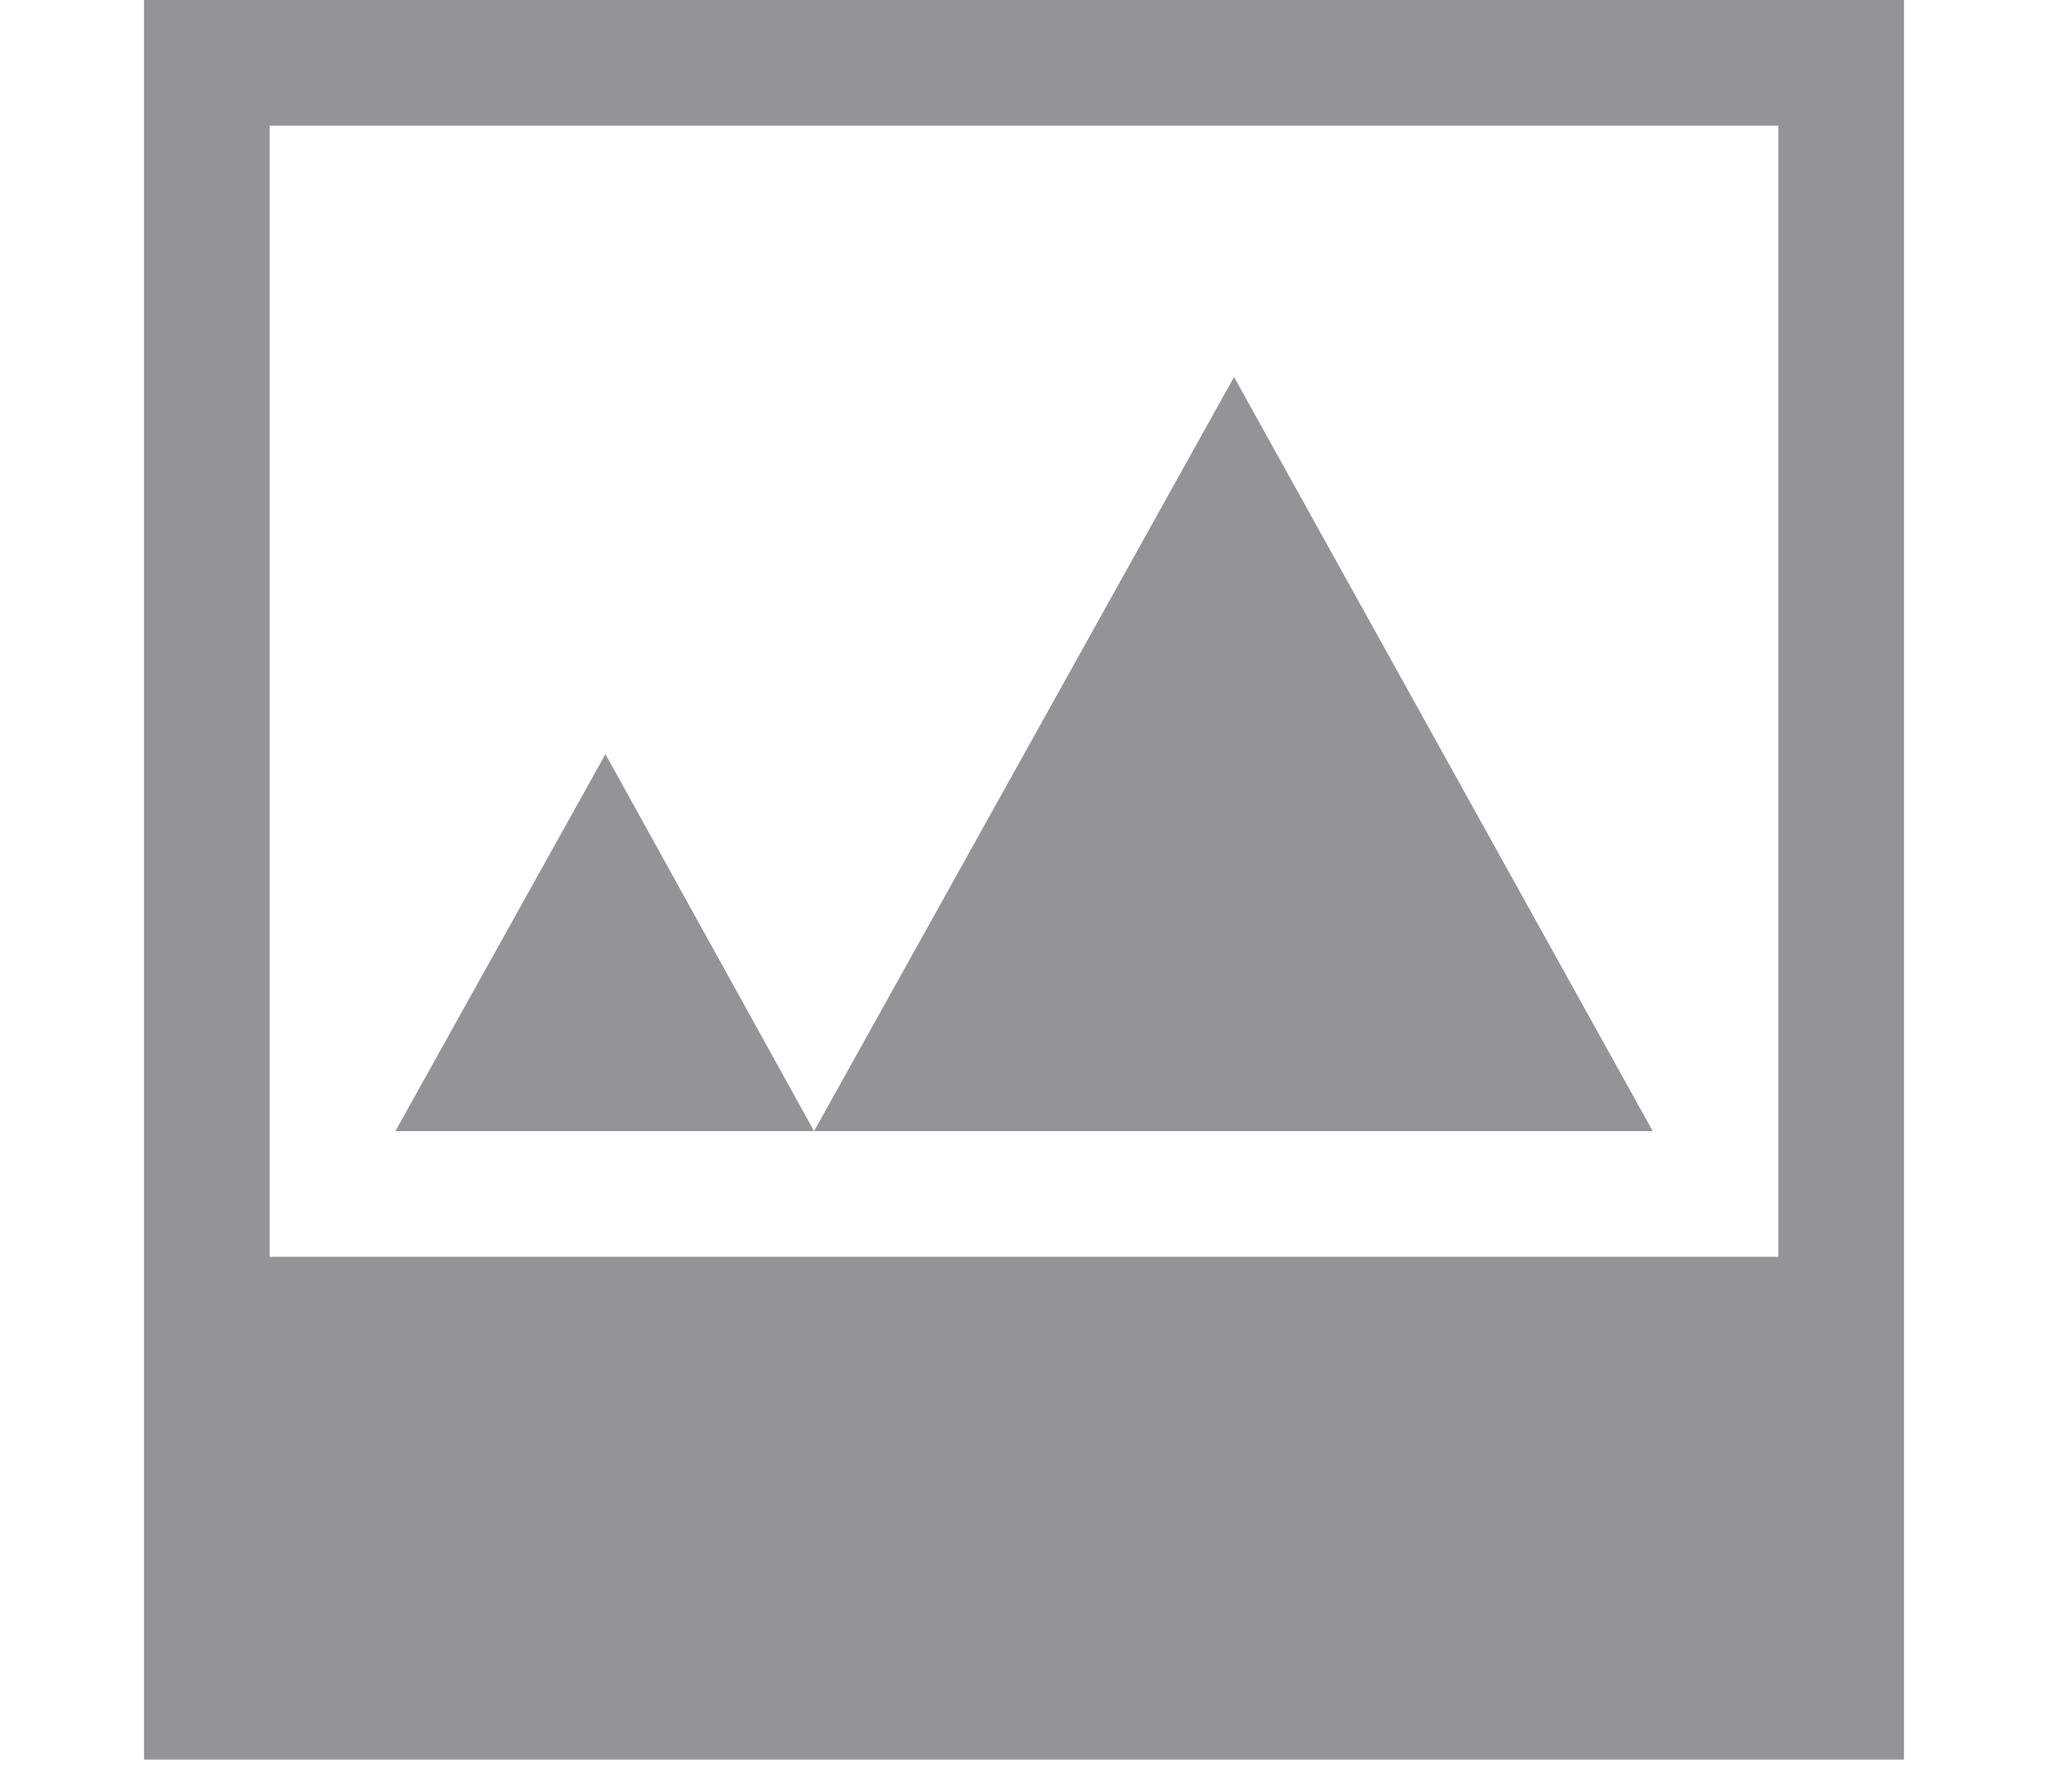
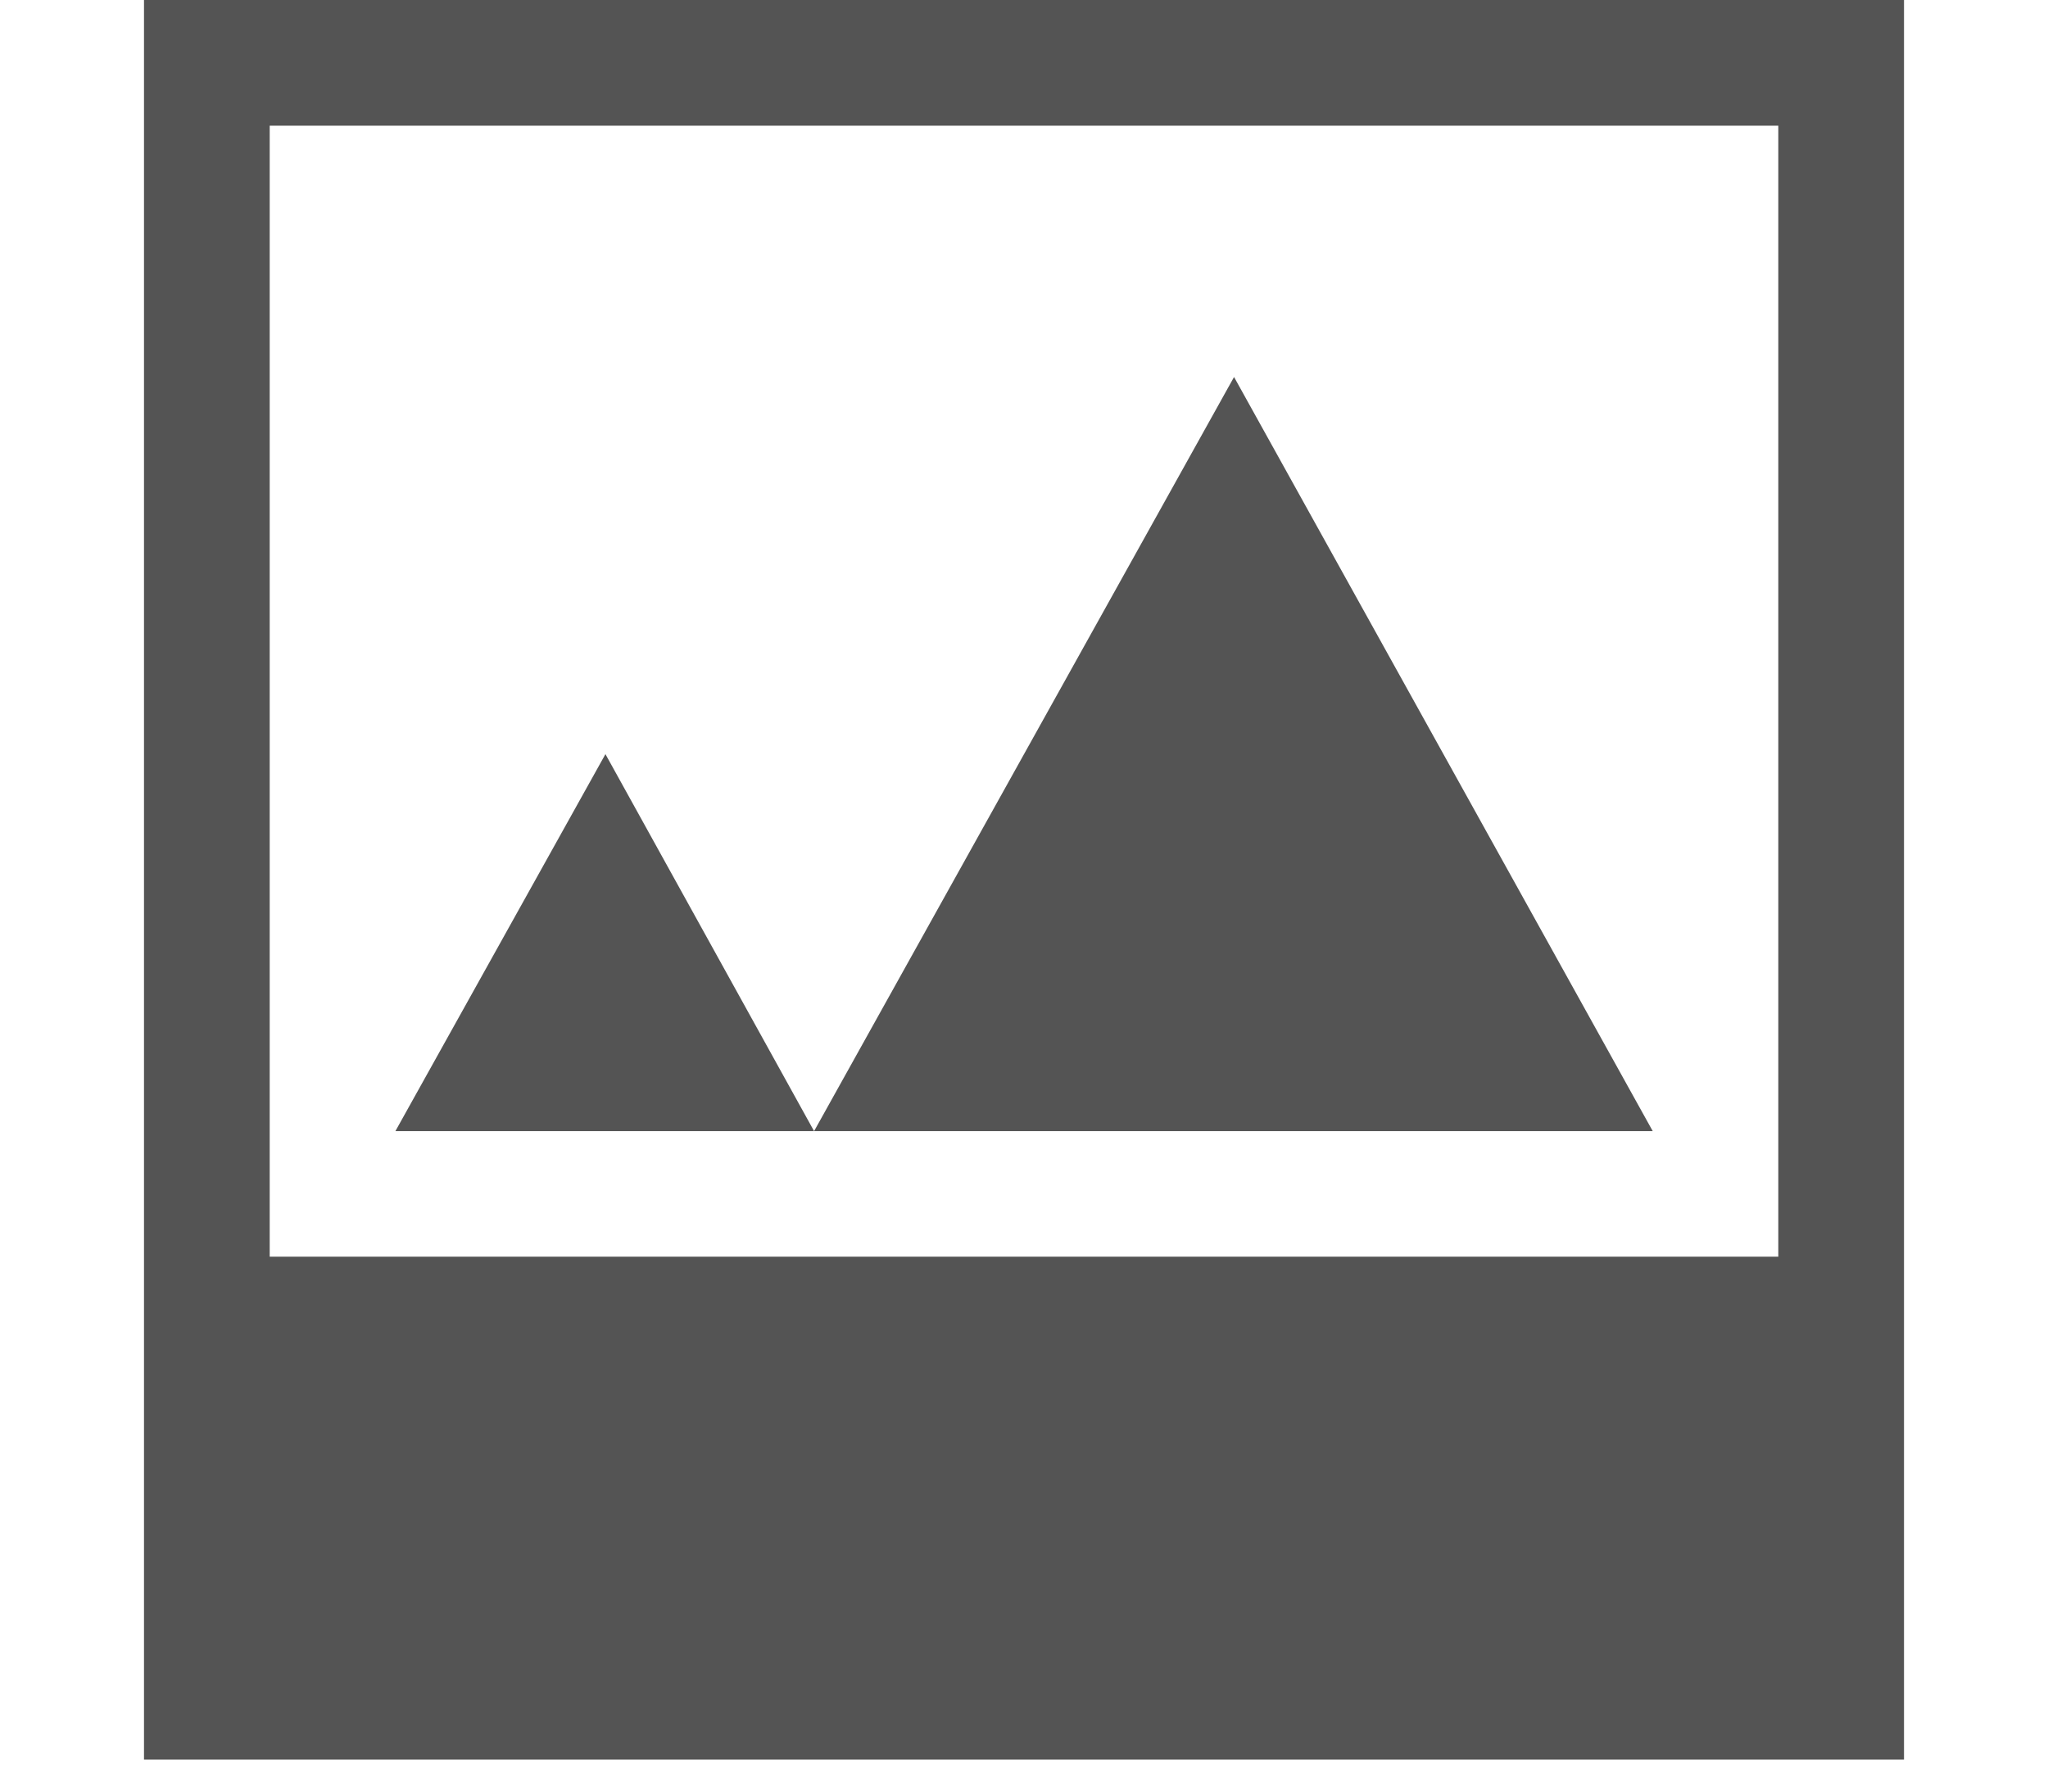
<svg xmlns="http://www.w3.org/2000/svg" width="16" height="14">
-   <path fill-rule="evenodd" clip-rule="evenodd" fill="#929497" d="M9.641 2.946l-3.281 5.893h6.552l-3.271-5.893zm-6.552 5.893h3.271l-1.63-2.946-1.641 2.946zm10.804.982h-11.786v-8.839h11.786v8.839zm-12.768-9.821v13.75h13.75v-13.75h-13.75z" />
+   <path fill="#545454" d="M9.641 2.946l-3.281 5.893h6.552l-3.271-5.893zm-6.552 5.893h3.271l-1.63-2.946-1.641 2.946zm10.804.981h-11.786v-8.838h11.786v8.838zm-12.768-9.82v13.75h13.75v-13.75h-13.75z" />
</svg>
